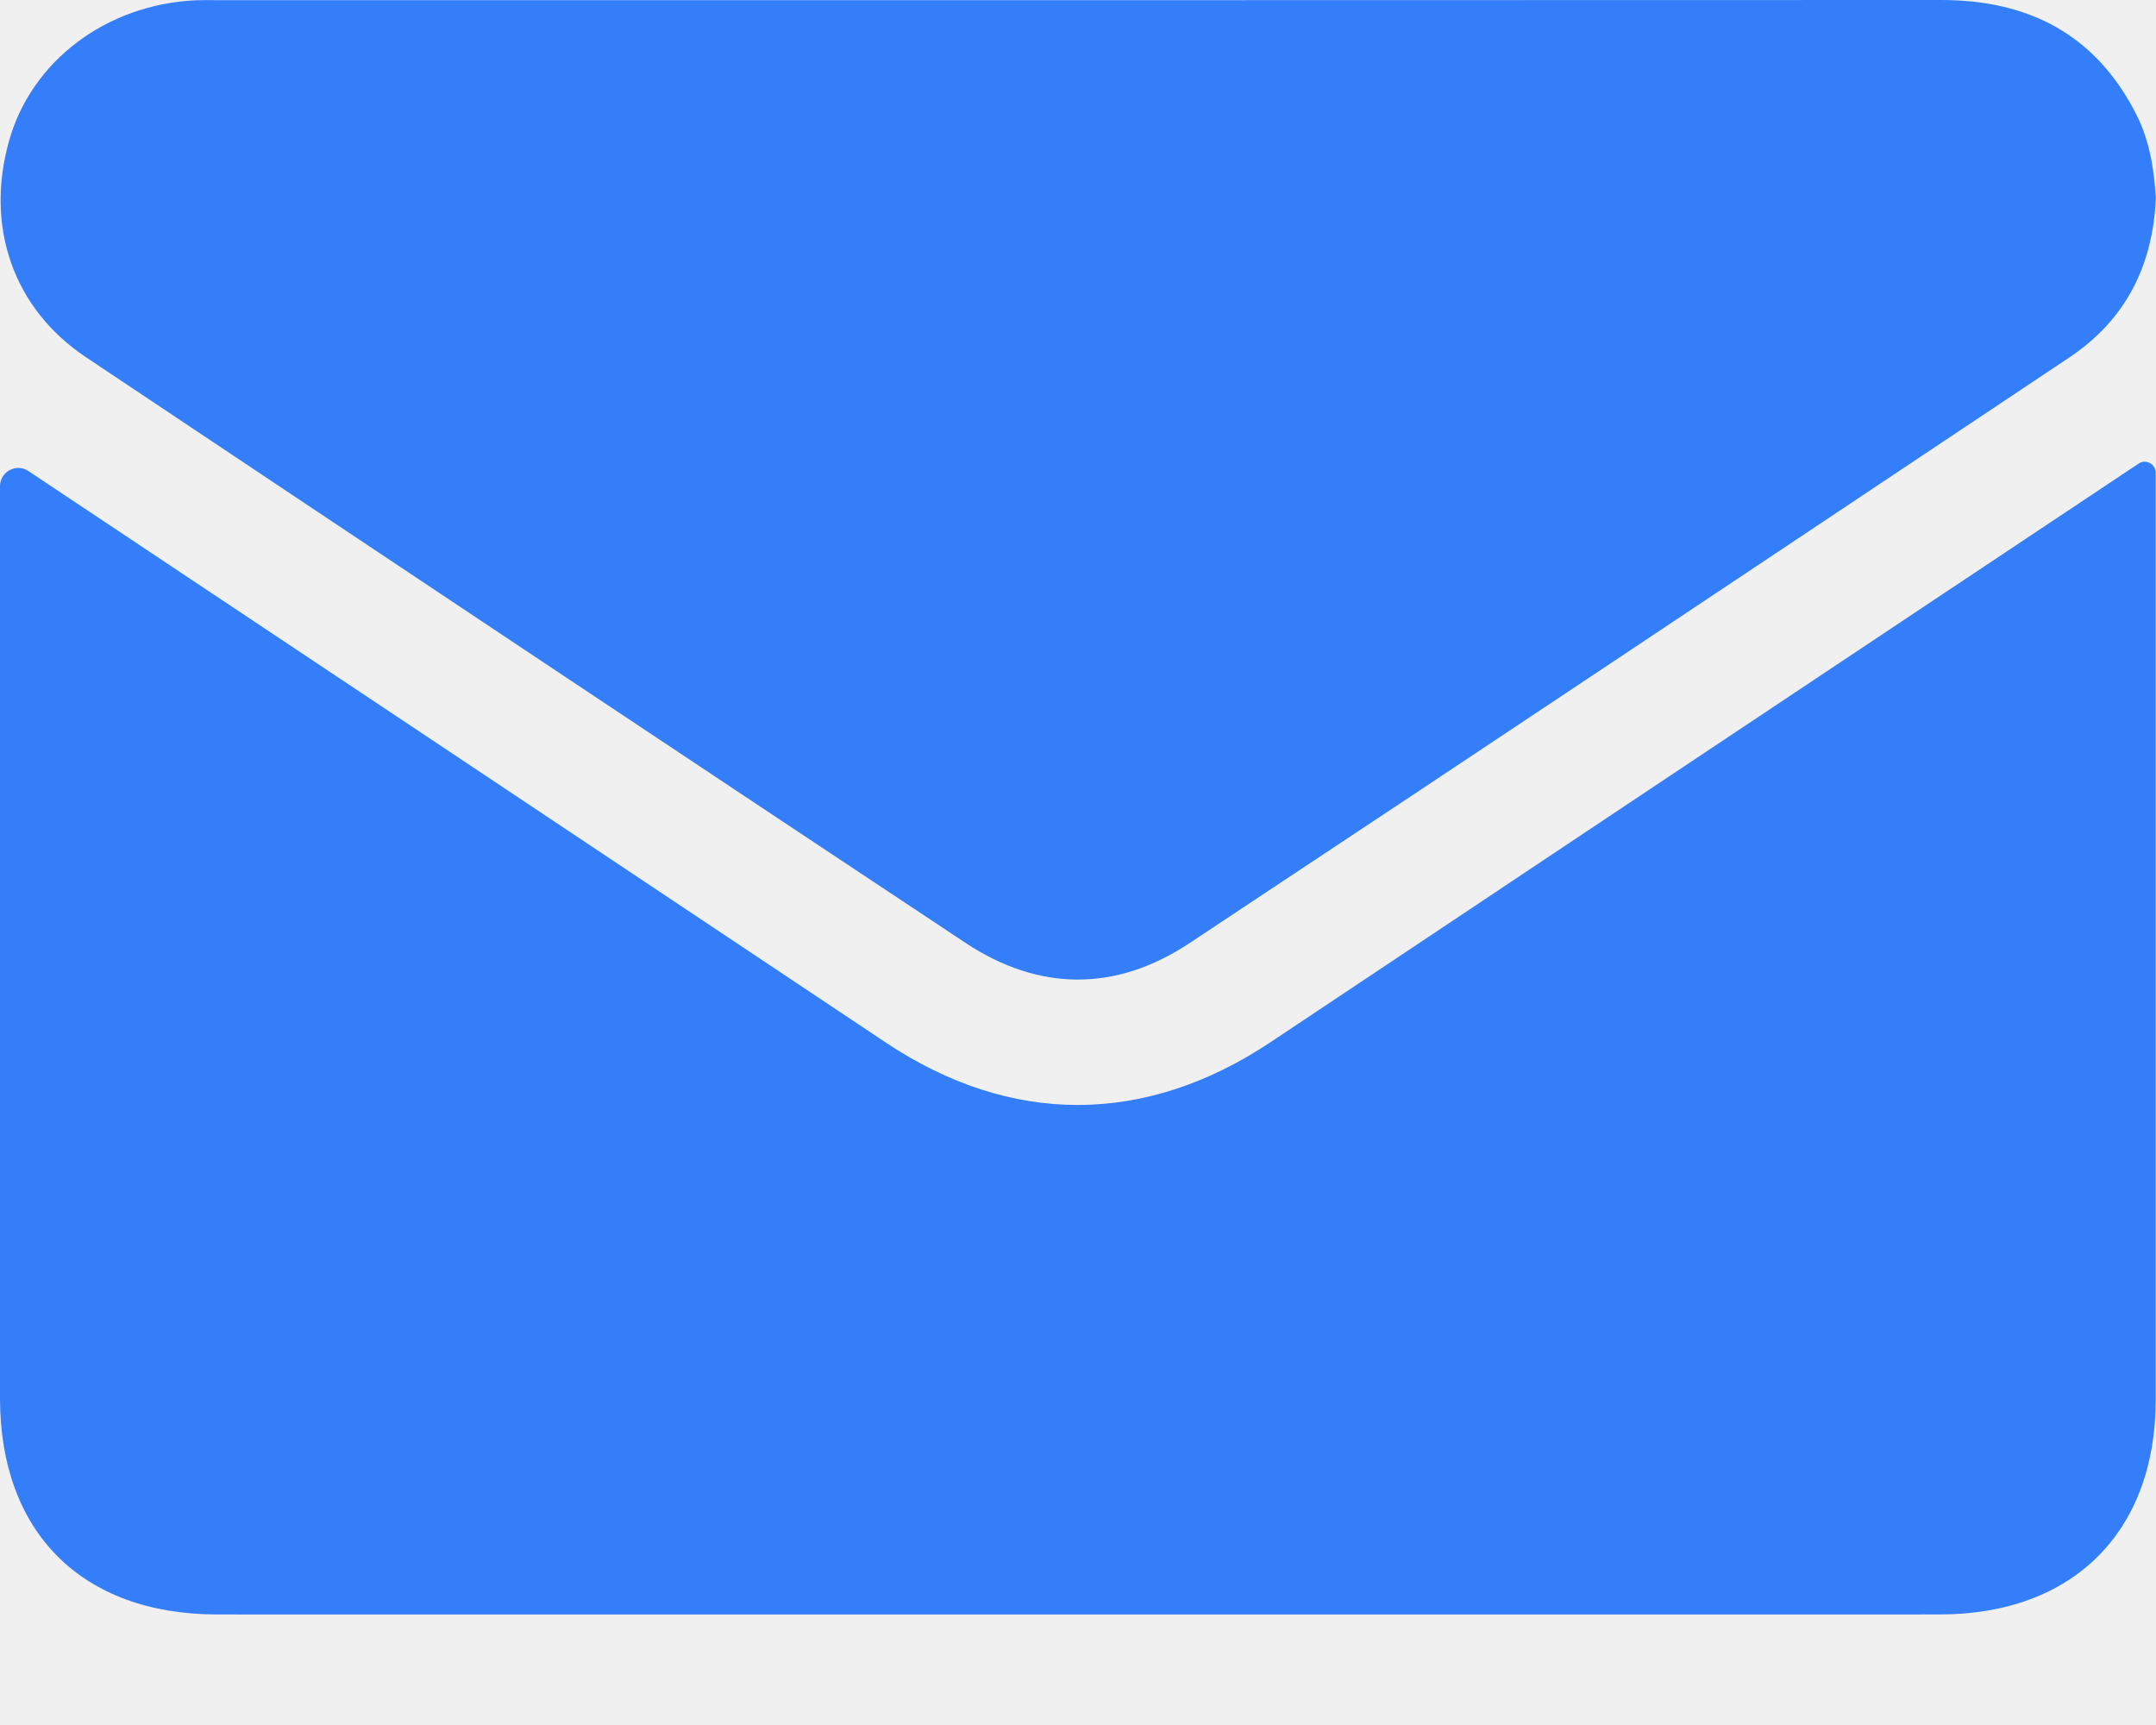
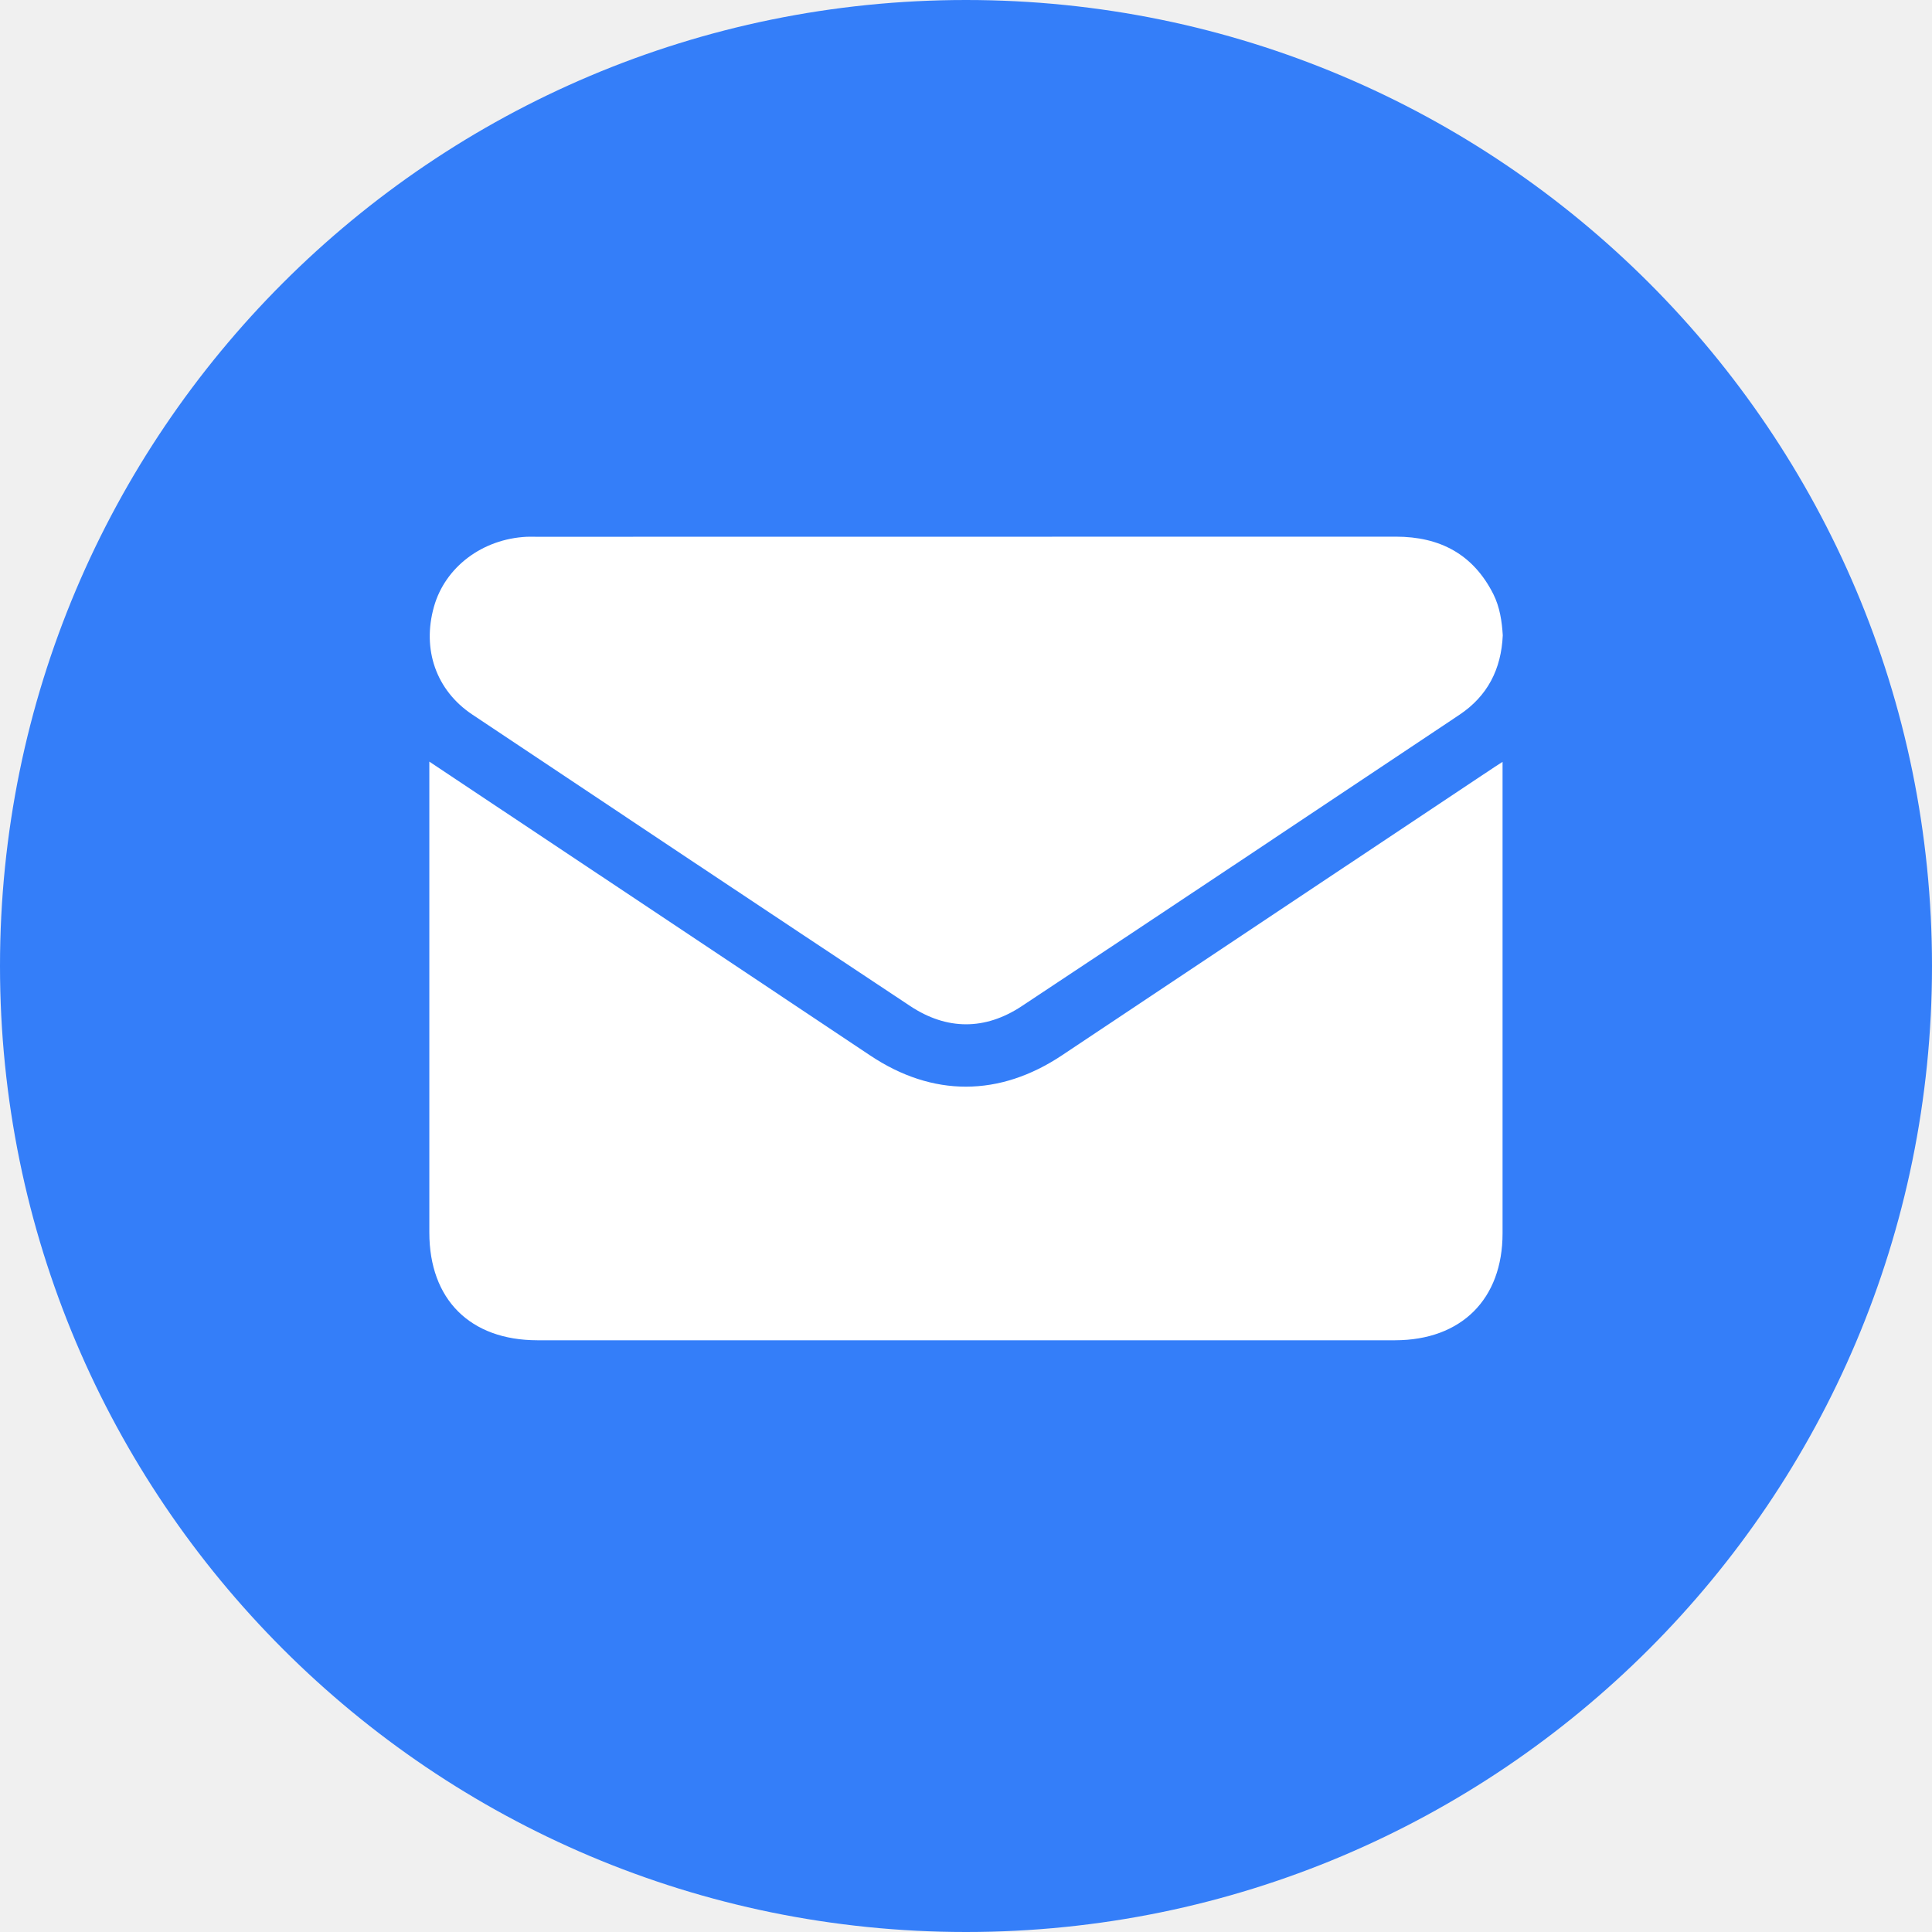
- <svg xmlns="http://www.w3.org/2000/svg" width="15" height="12" viewBox="0 0 15 12" fill="none">
-   <path d="M0 3.383C0 3.281 0.114 3.22 0.198 3.277C2.205 4.614 4.184 5.932 6.162 7.252C7.033 7.833 7.968 7.832 8.844 7.247C10.855 5.905 12.867 4.565 14.879 3.225C14.93 3.191 14.998 3.228 14.998 3.289C14.998 3.312 14.998 3.334 14.998 3.356C14.998 5.482 14.998 7.609 14.998 9.736C14.998 10.657 14.422 11.23 13.497 11.231C9.501 11.232 5.505 11.231 1.509 11.231C0.57 11.23 0 10.661 0 9.725C0 7.611 0 5.497 0 3.383Z" fill="#347EF9" />
-   <path d="M14.999 1.378C14.978 1.854 14.785 2.228 14.395 2.488C12.356 3.848 10.318 5.209 8.274 6.562C7.763 6.9 7.229 6.898 6.717 6.559C4.675 5.205 2.636 3.846 0.598 2.485C0.092 2.147 -0.105 1.577 0.063 0.98C0.219 0.424 0.739 0.032 1.359 0.002C1.405 -0 1.45 0.001 1.496 0.001C5.499 0.001 9.502 0.002 13.505 0C14.12 0 14.585 0.244 14.866 0.802C14.958 0.986 14.987 1.185 14.999 1.378Z" fill="#347EF9" />
+ <svg xmlns="http://www.w3.org/2000/svg" width="18" height="18" viewBox="0 0 18 18" fill="none">
+   <circle cx="9" cy="9" r="9" fill="#347EF9" />
+   <path d="M4 7.096C5.383 8.017 6.746 8.925 8.108 9.834C8.689 10.222 9.312 10.221 9.896 9.831C11.237 8.936 12.579 8.043 13.92 7.149C13.941 7.135 13.961 7.122 13.999 7.098C13.999 7.154 13.999 7.195 13.999 7.236C13.999 8.654 13.999 10.072 13.999 11.491C13.999 12.104 13.615 12.486 12.998 12.487C10.334 12.487 7.67 12.487 5.006 12.487C4.38 12.486 4 12.107 4 11.483C4 10.073 4 8.664 4 7.255V7.096Z" fill="white" />
+   <path d="M14.001 5.919C13.987 6.236 13.858 6.485 13.598 6.659C12.239 7.566 10.88 8.473 9.518 9.375C9.177 9.6 8.821 9.599 8.48 9.373C7.118 8.47 5.759 7.564 4.4 6.657C4.063 6.432 3.931 6.051 4.043 5.653C4.147 5.283 4.494 5.021 4.908 5.001C4.938 5 4.968 5.001 4.999 5.001C7.667 5.001 10.336 5.001 13.005 5C13.415 5 13.725 5.163 13.913 5.535C13.974 5.657 13.993 5.79 14.001 5.919Z" fill="white" />
</svg>
